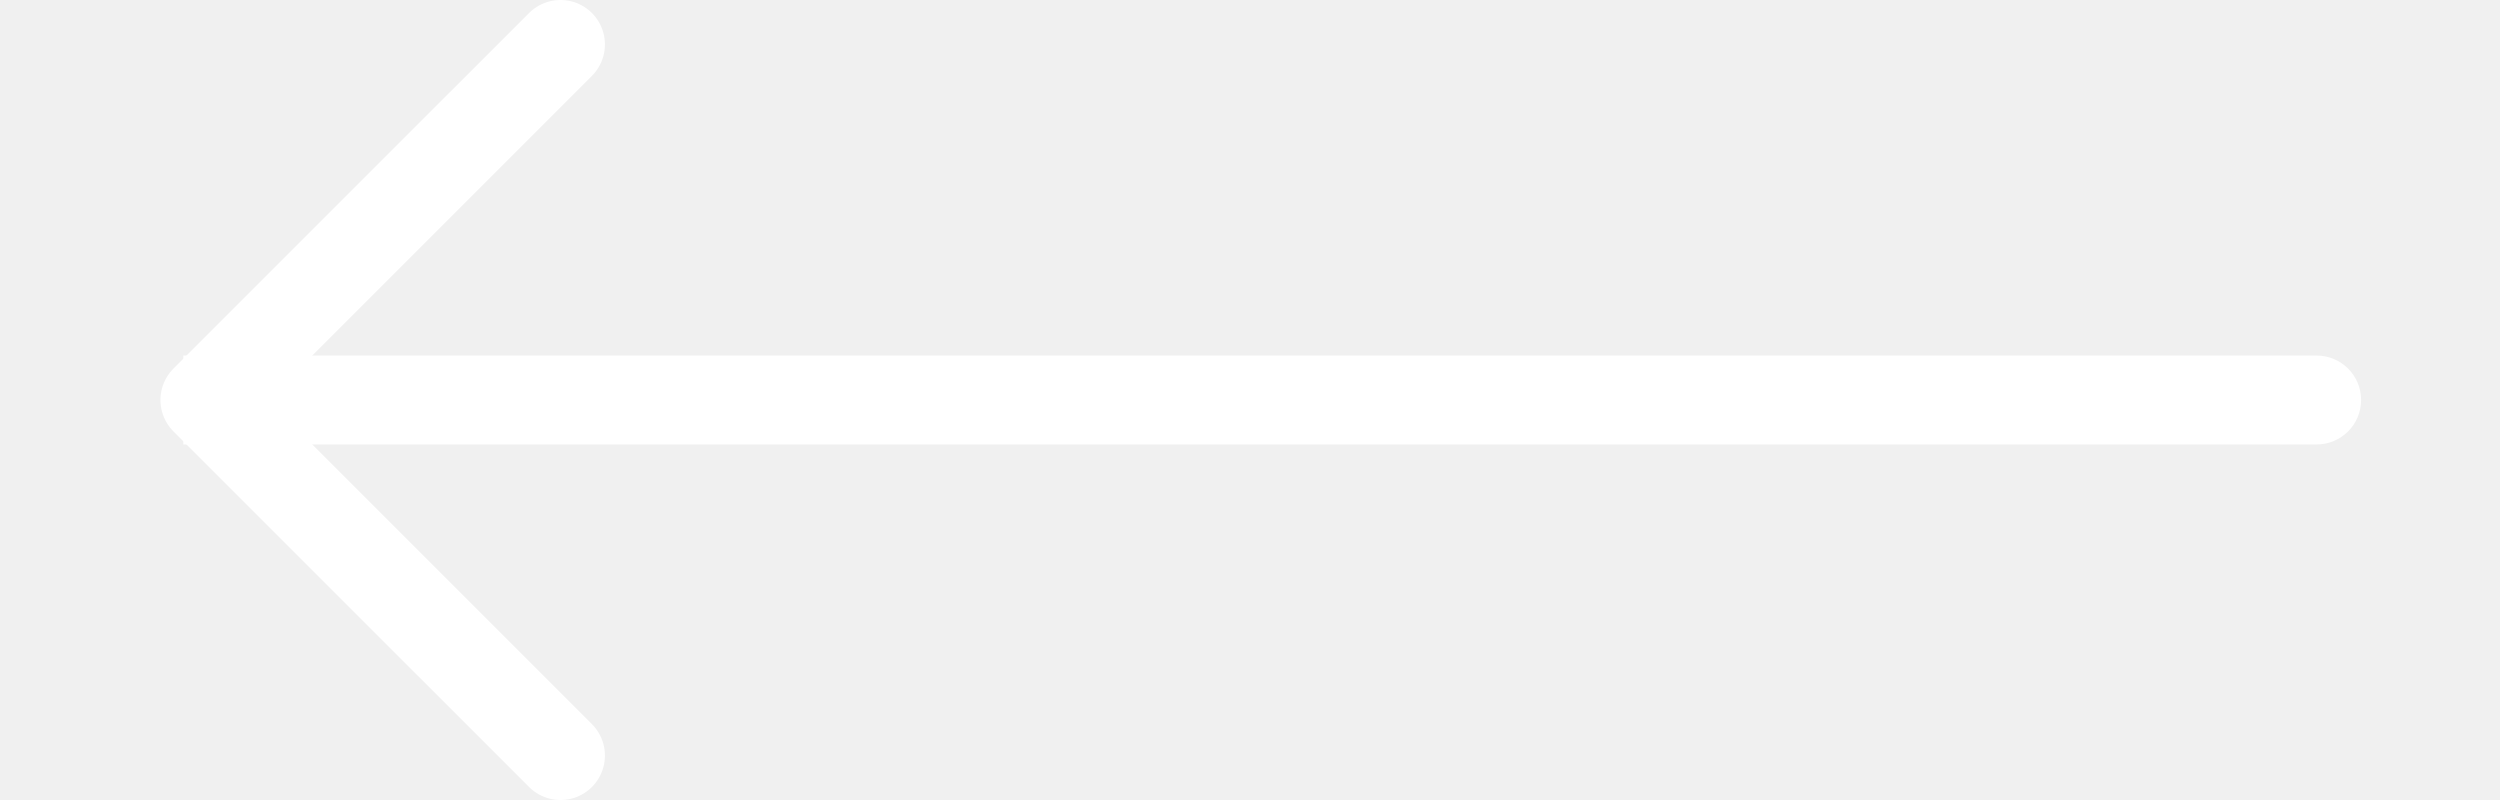
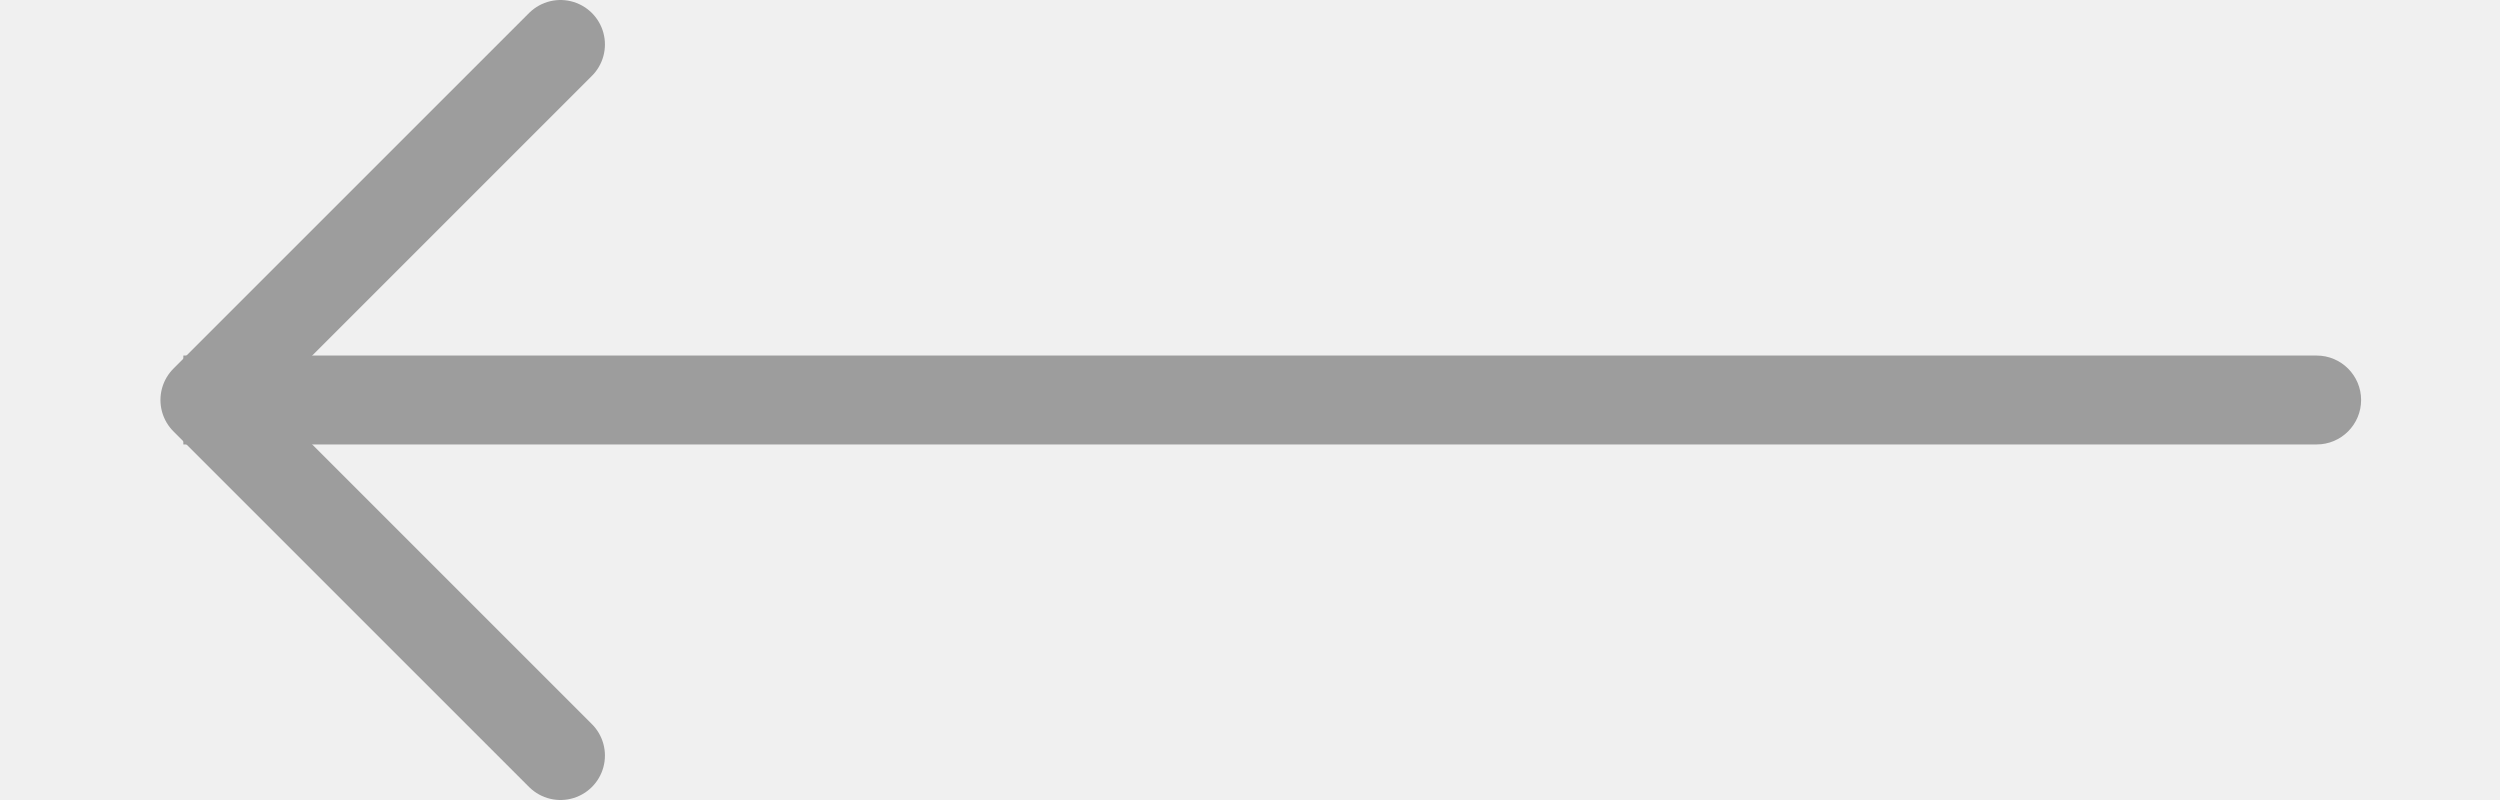
<svg xmlns="http://www.w3.org/2000/svg" width="50" height="16" viewBox="0 0 50 18" fill="none">
  <g opacity="1">
-     <path d="M9.486 1L1.485 9L9.486 17" stroke="#fff" stroke-width="2" stroke-linecap="round" stroke-linejoin="round" />
-     <path d="M49 10C49.552 10 50 9.552 50 9C50 8.448 49.552 8 49 8L49 10ZM1 10L49 10L49 8L1 8L1 10Z" fill="#fff" />
+     <path d="M9.486 1L1.485 9L9.486 17" stroke="#9d9d9d" stroke-width="2" stroke-linecap="round" stroke-linejoin="round" />
+     <path d="M49 10C49.552 10 50 9.552 50 9C50 8.448 49.552 8 49 8L49 10ZM1 10L49 10L49 8L1 8L1 10Z" fill="#9d9d9d" />
  </g>
</svg>
